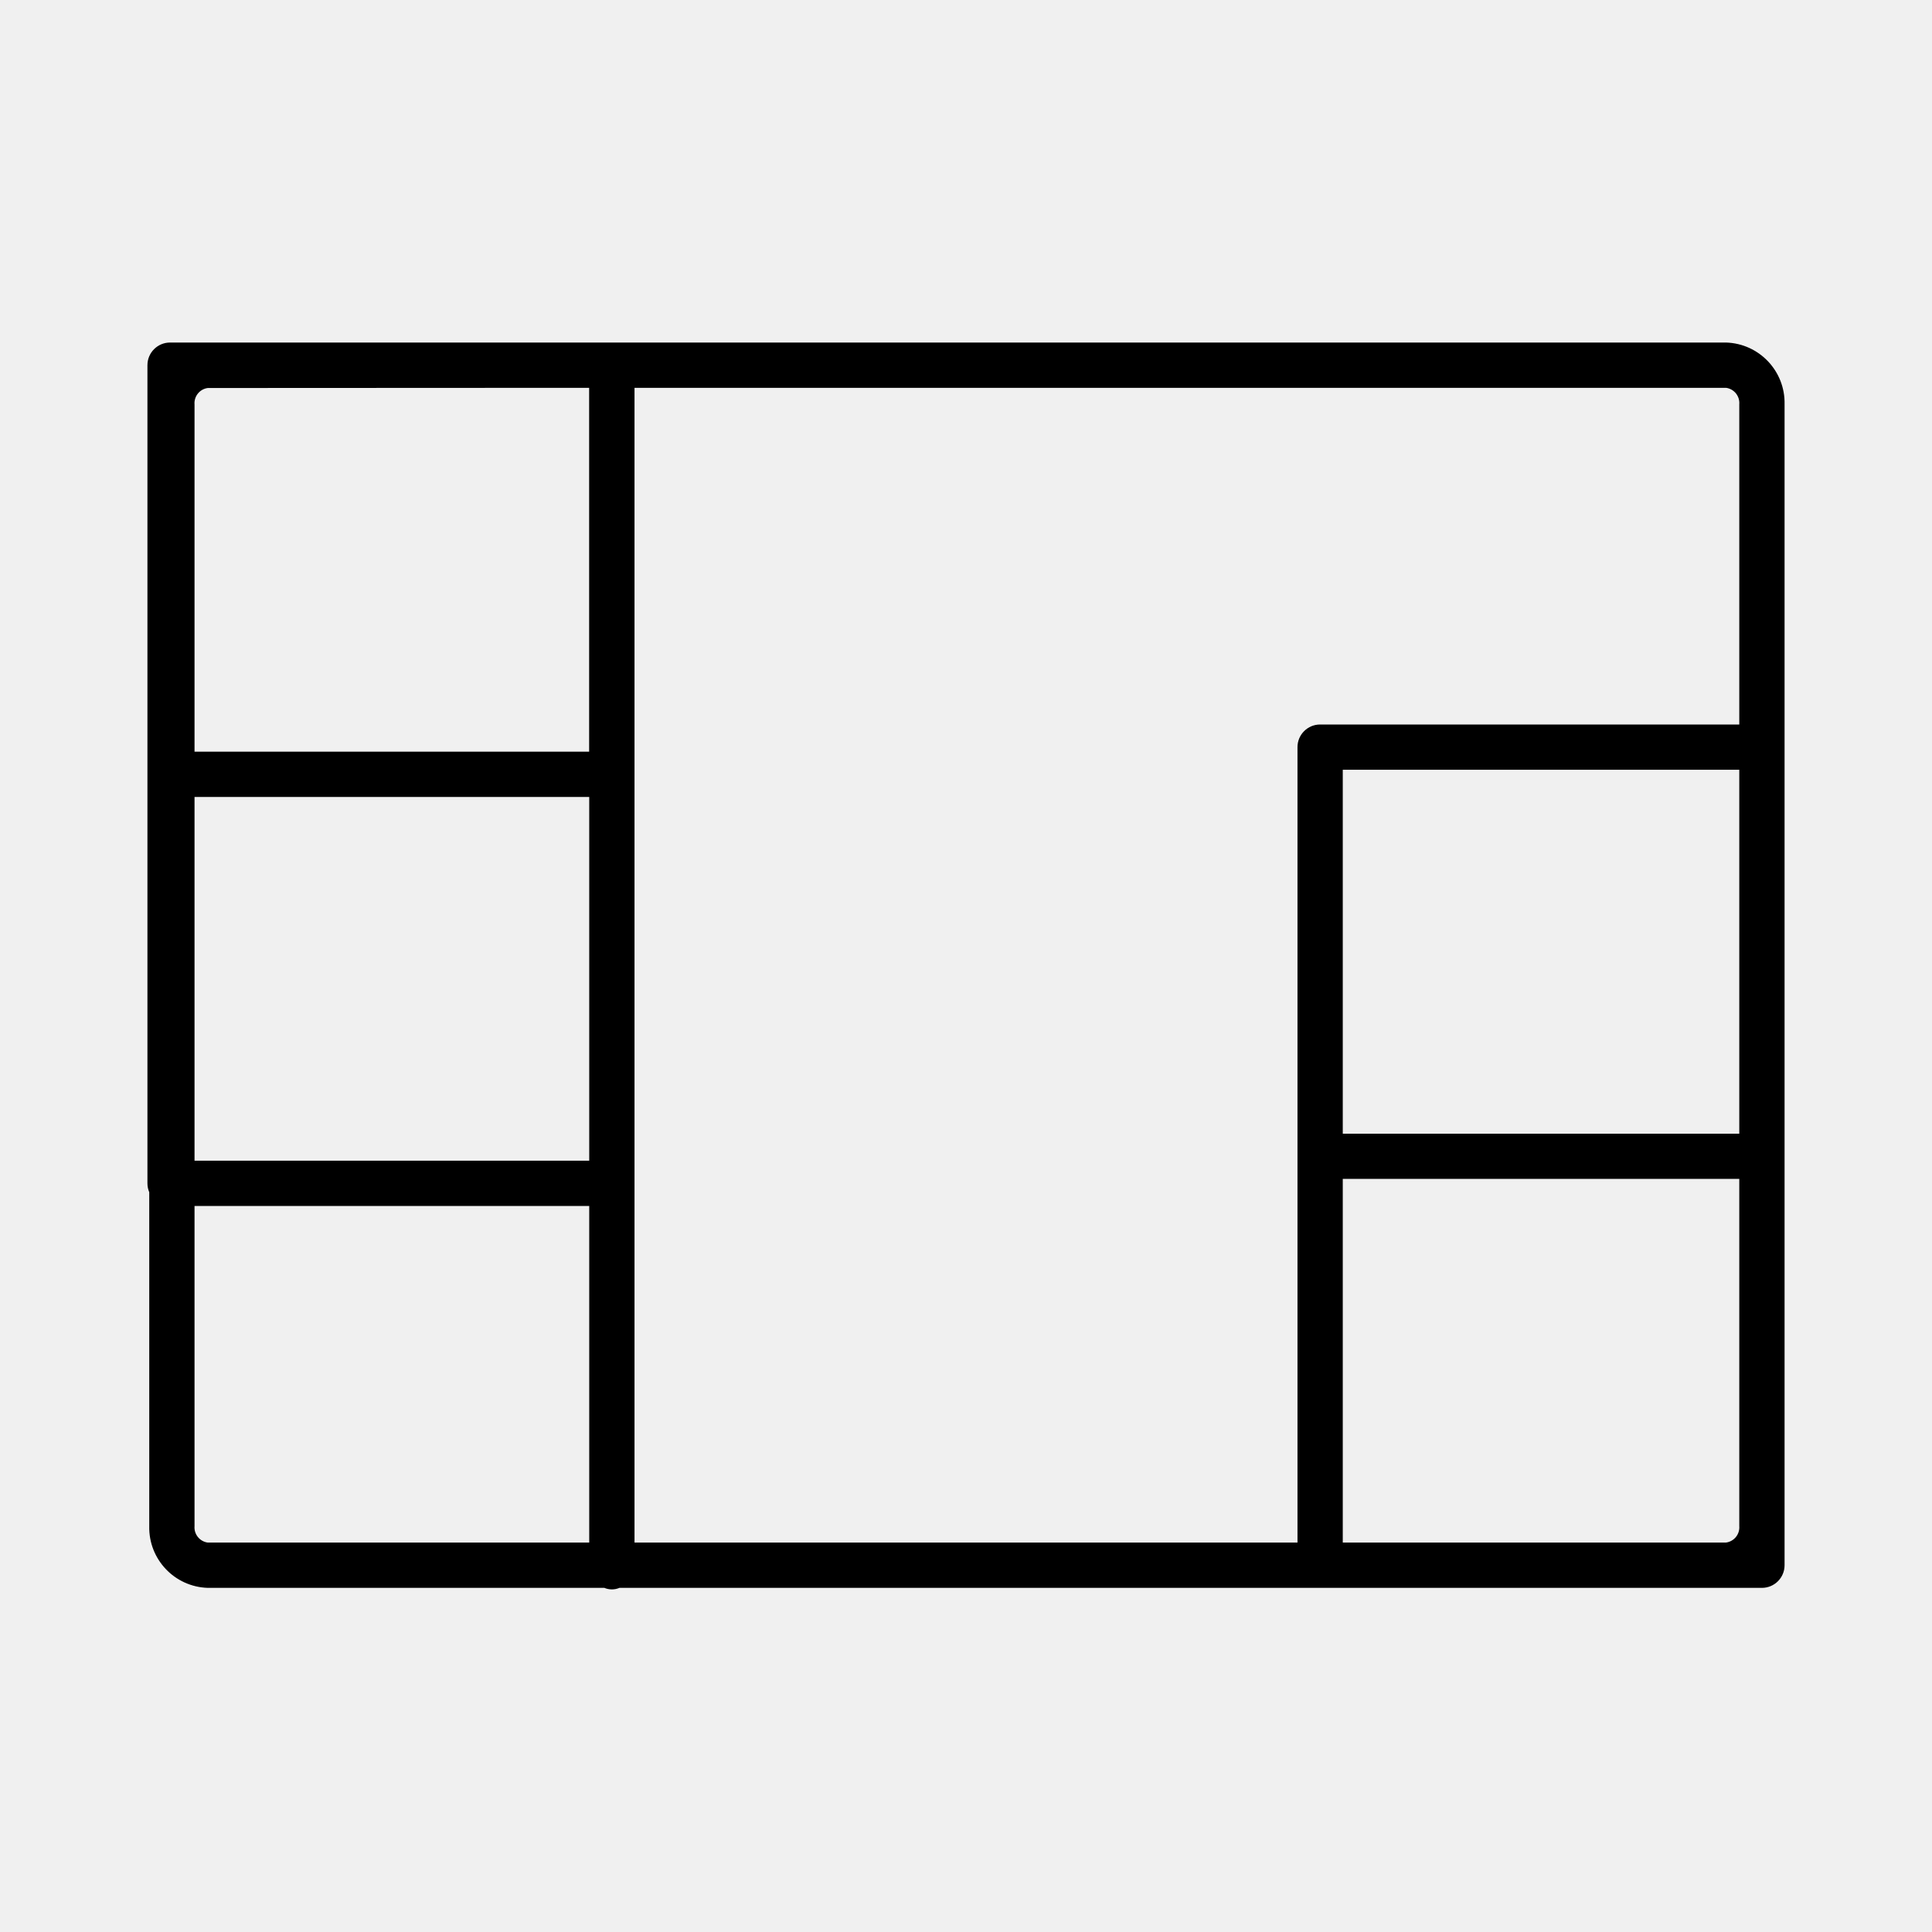
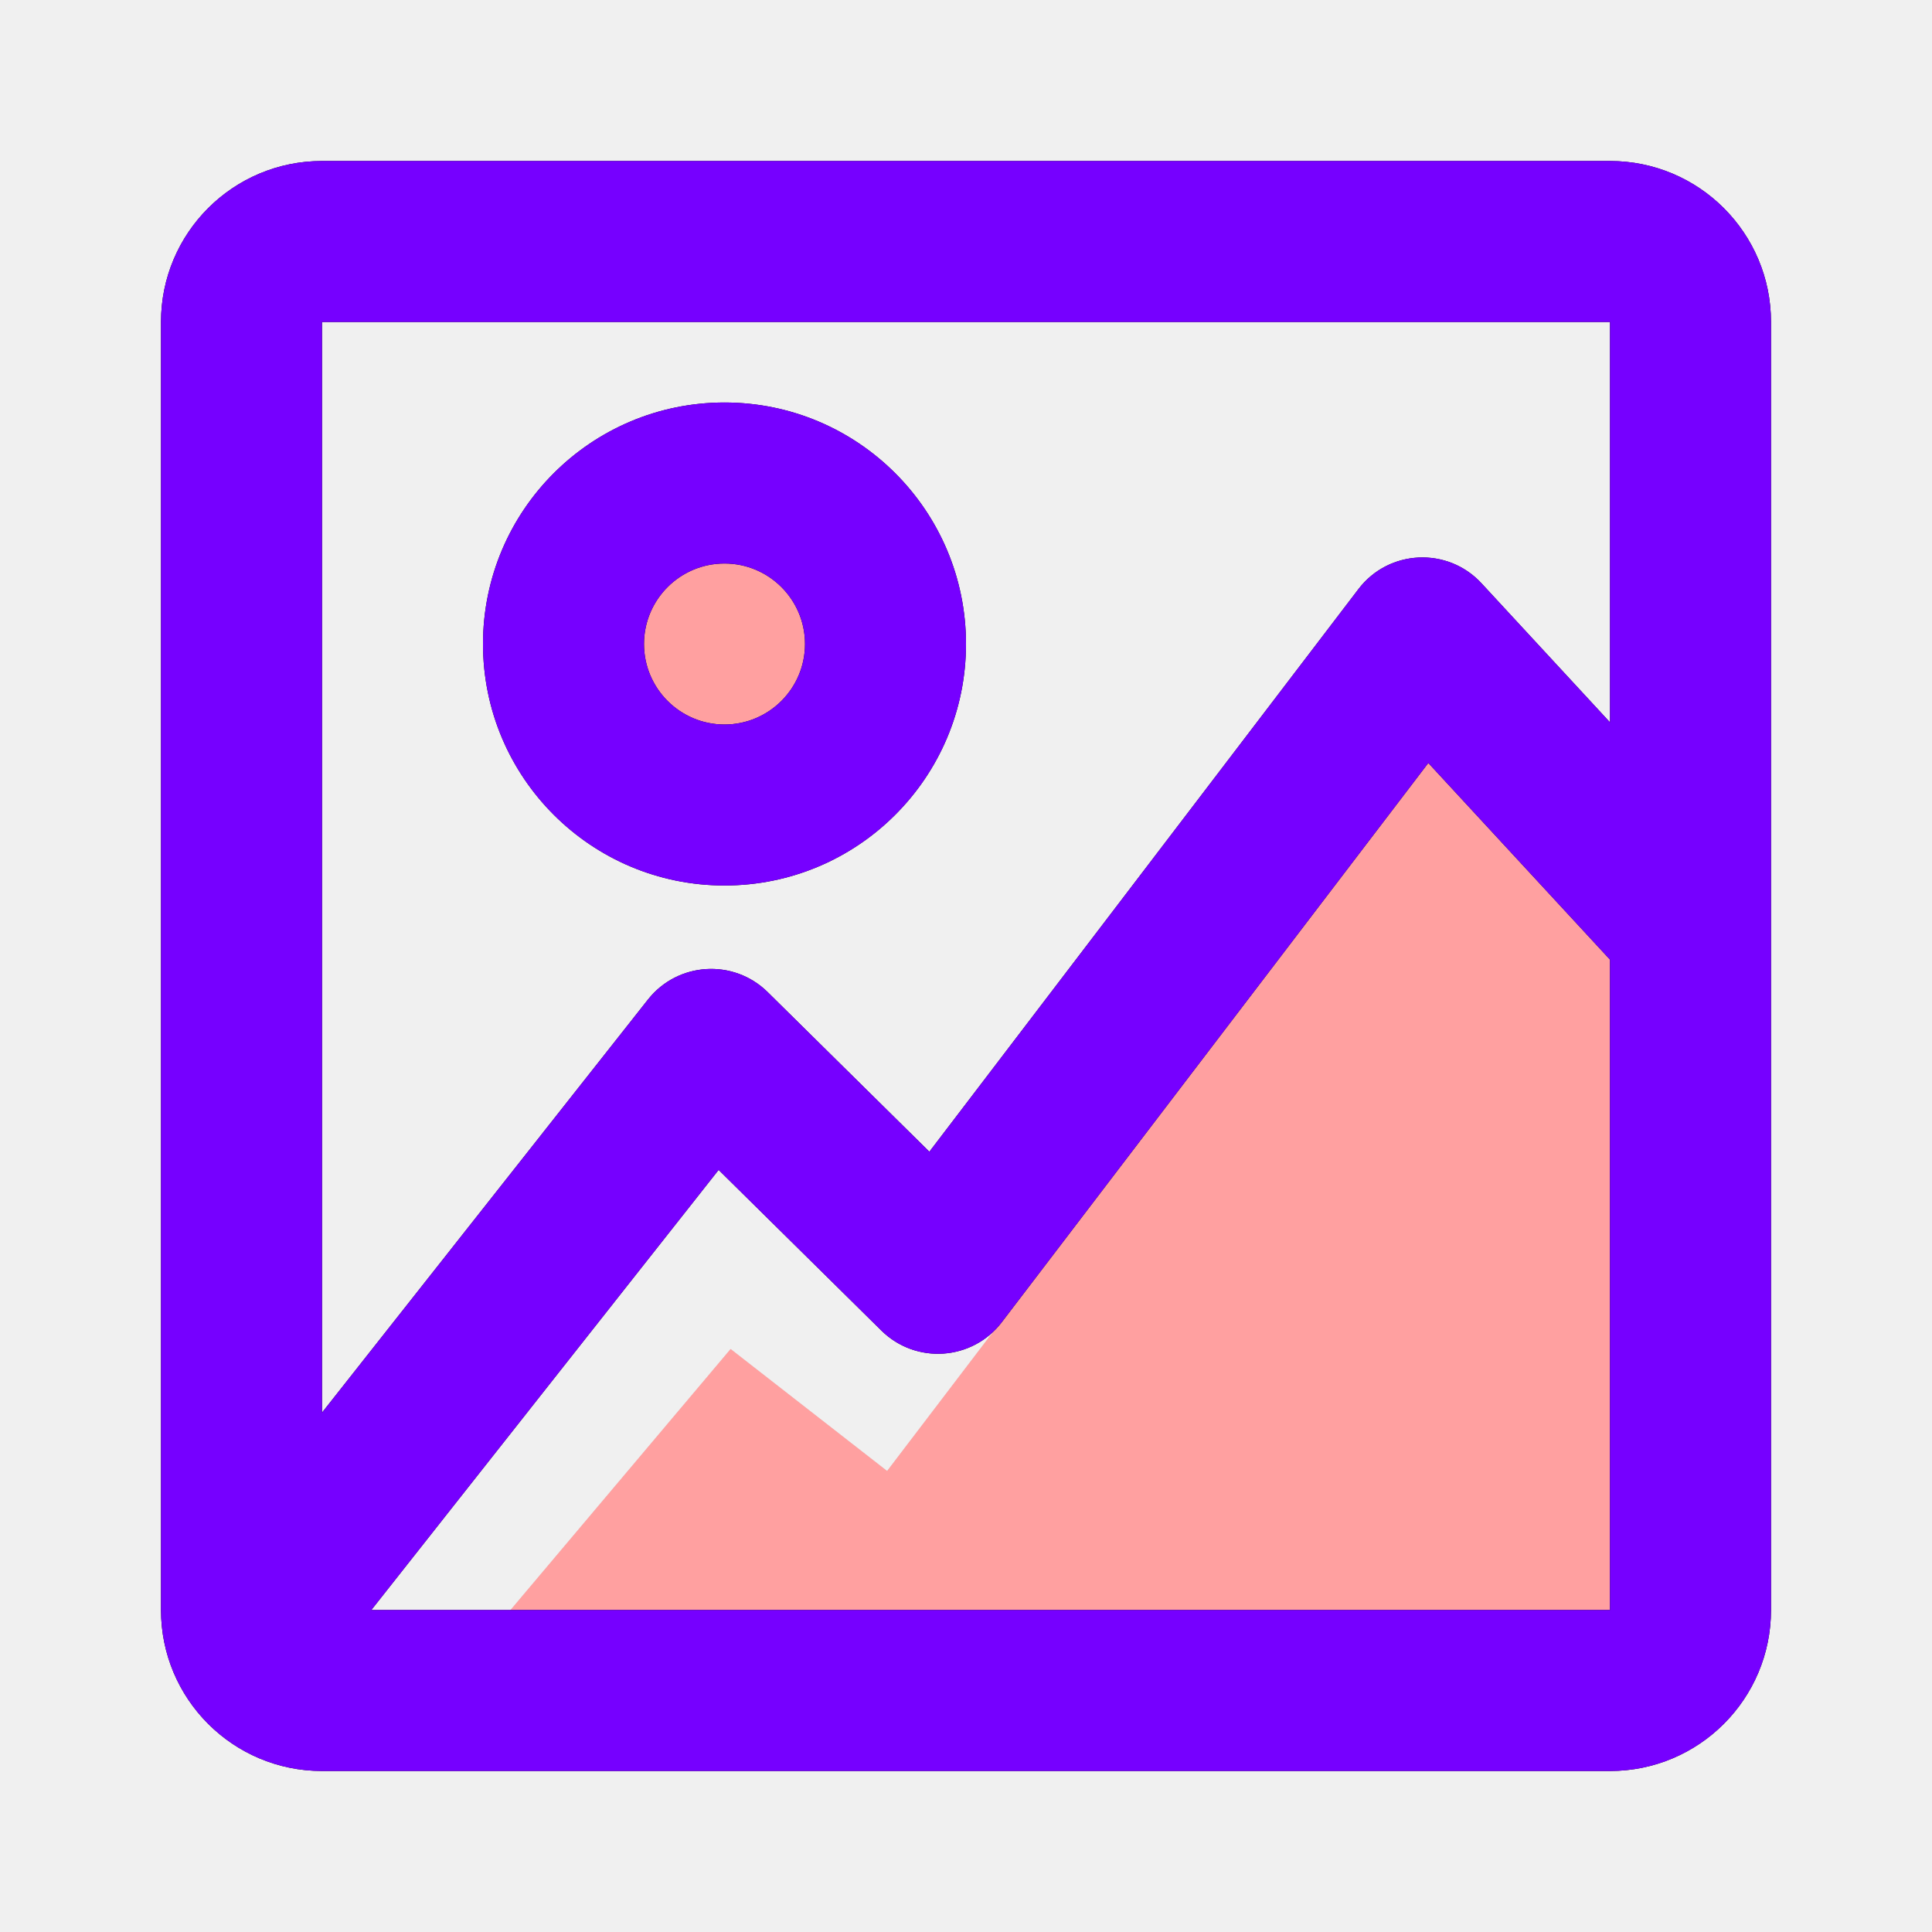
- <svg xmlns="http://www.w3.org/2000/svg" viewBox="0 0 64 64" id="credit-card-chip">
-   <path d="M4.944,50.556A2,2,0,0,0,6.882,52.6H20.02a.641.641,0,0,0,.5,0H58.366a.75.75,0,0,0,.75-.75V13.394a2,2,0,0,0-1.938-2.047H5.634a.75.75,0,0,0-.75.75V39.2a.746.746,0,0,0,.06.294ZM19.519,38.449H6.444V26.4H19.519ZM6.444,50.556V39.949H19.519V51.1H6.882A.508.508,0,0,1,6.444,50.556Zm51.172-13H44.481V25.5H57.616ZM44.481,51.1V39.052H57.616v11.5a.509.509,0,0,1-.438.547ZM57.616,13.394V24H43.731a.75.75,0,0,0-.75.75V51.1H21.019V12.847H57.178A.509.509,0,0,1,57.616,13.394Zm-38.1-.547V24.9H6.444v-11.5a.508.508,0,0,1,.438-.547Z" />
+ <svg xmlns="http://www.w3.org/2000/svg" xmlns:xlink="http://www.w3.org/1999/xlink" width="800px" height="800px" viewBox="0 0 24 24">
+   <defs>
+     <path id="image-a" d="M4,4 C2.895,4 2,3.105 2,2 C2,0.895 2.895,0 4,0 C5.105,0 6,0.895 6,2 C6,3.105 5.105,4 4,4 Z M0.498,15 L4.076,10.758 L6.02,12.273 L13.449,2.519 L16,5.457 L16,15 L0.498,15 Z" />
+     <path id="image-c" d="M18,6.973 L18,2 L2,2 L2,15.548 L6.049,10.417 C6.418,9.949 7.112,9.906 7.536,10.324 L9.545,12.307 L14.875,5.318 C15.251,4.824 15.983,4.79 16.404,5.246 L18,6.973 Z M18,9.921 L15.743,7.478 L10.446,14.423 C10.081,14.903 9.378,14.952 8.949,14.529 L6.927,12.533 L2.613,18 L18,18 L18,9.921 Z M2,0 L18,0 C19.105,0 20,0.895 20,2 L20,18 C20,19.105 19.105,20 18,20 L2,20 C0.895,20 0,19.105 0,18 L0,2 C0,0.895 0.895,0 2,0 Z M7,9 C5.343,9 4,7.657 4,6 C4,4.343 5.343,3 7,3 C8.657,3 10,4.343 10,6 C10,7.657 8.657,9 7,9 Z M7,7 C7.552,7 8,6.552 8,6 C8,5.448 7.552,5 7,5 C6.448,5 6,5.448 6,6 C6,6.552 6.448,7 7,7 Z" />
+   </defs>
+   <g fill="none" fill-rule="evenodd" transform="translate(2 2)">
+     <g transform="translate(3 4)">
+       <mask id="image-b" fill="#ffffff">
+         <use xlink:href="#image-a" />
+       </mask>
+       <use fill="#D8D8D8" xlink:href="#image-a" />
+       <g fill="#FFA0A0" mask="url(#image-b)">
+         <rect width="24" height="24" transform="translate(-5 -6)" />
+       </g>
+     </g>
+     <mask id="image-d" fill="#ffffff">
+       <use xlink:href="#image-c" />
+     </mask>
+     <use fill="#000000" fill-rule="nonzero" xlink:href="#image-c" />
+     <g fill="#7600FF" mask="url(#image-d)">
+       <rect width="24" height="24" transform="translate(-2 -2)" />
+     </g>
+   </g>
</svg>
